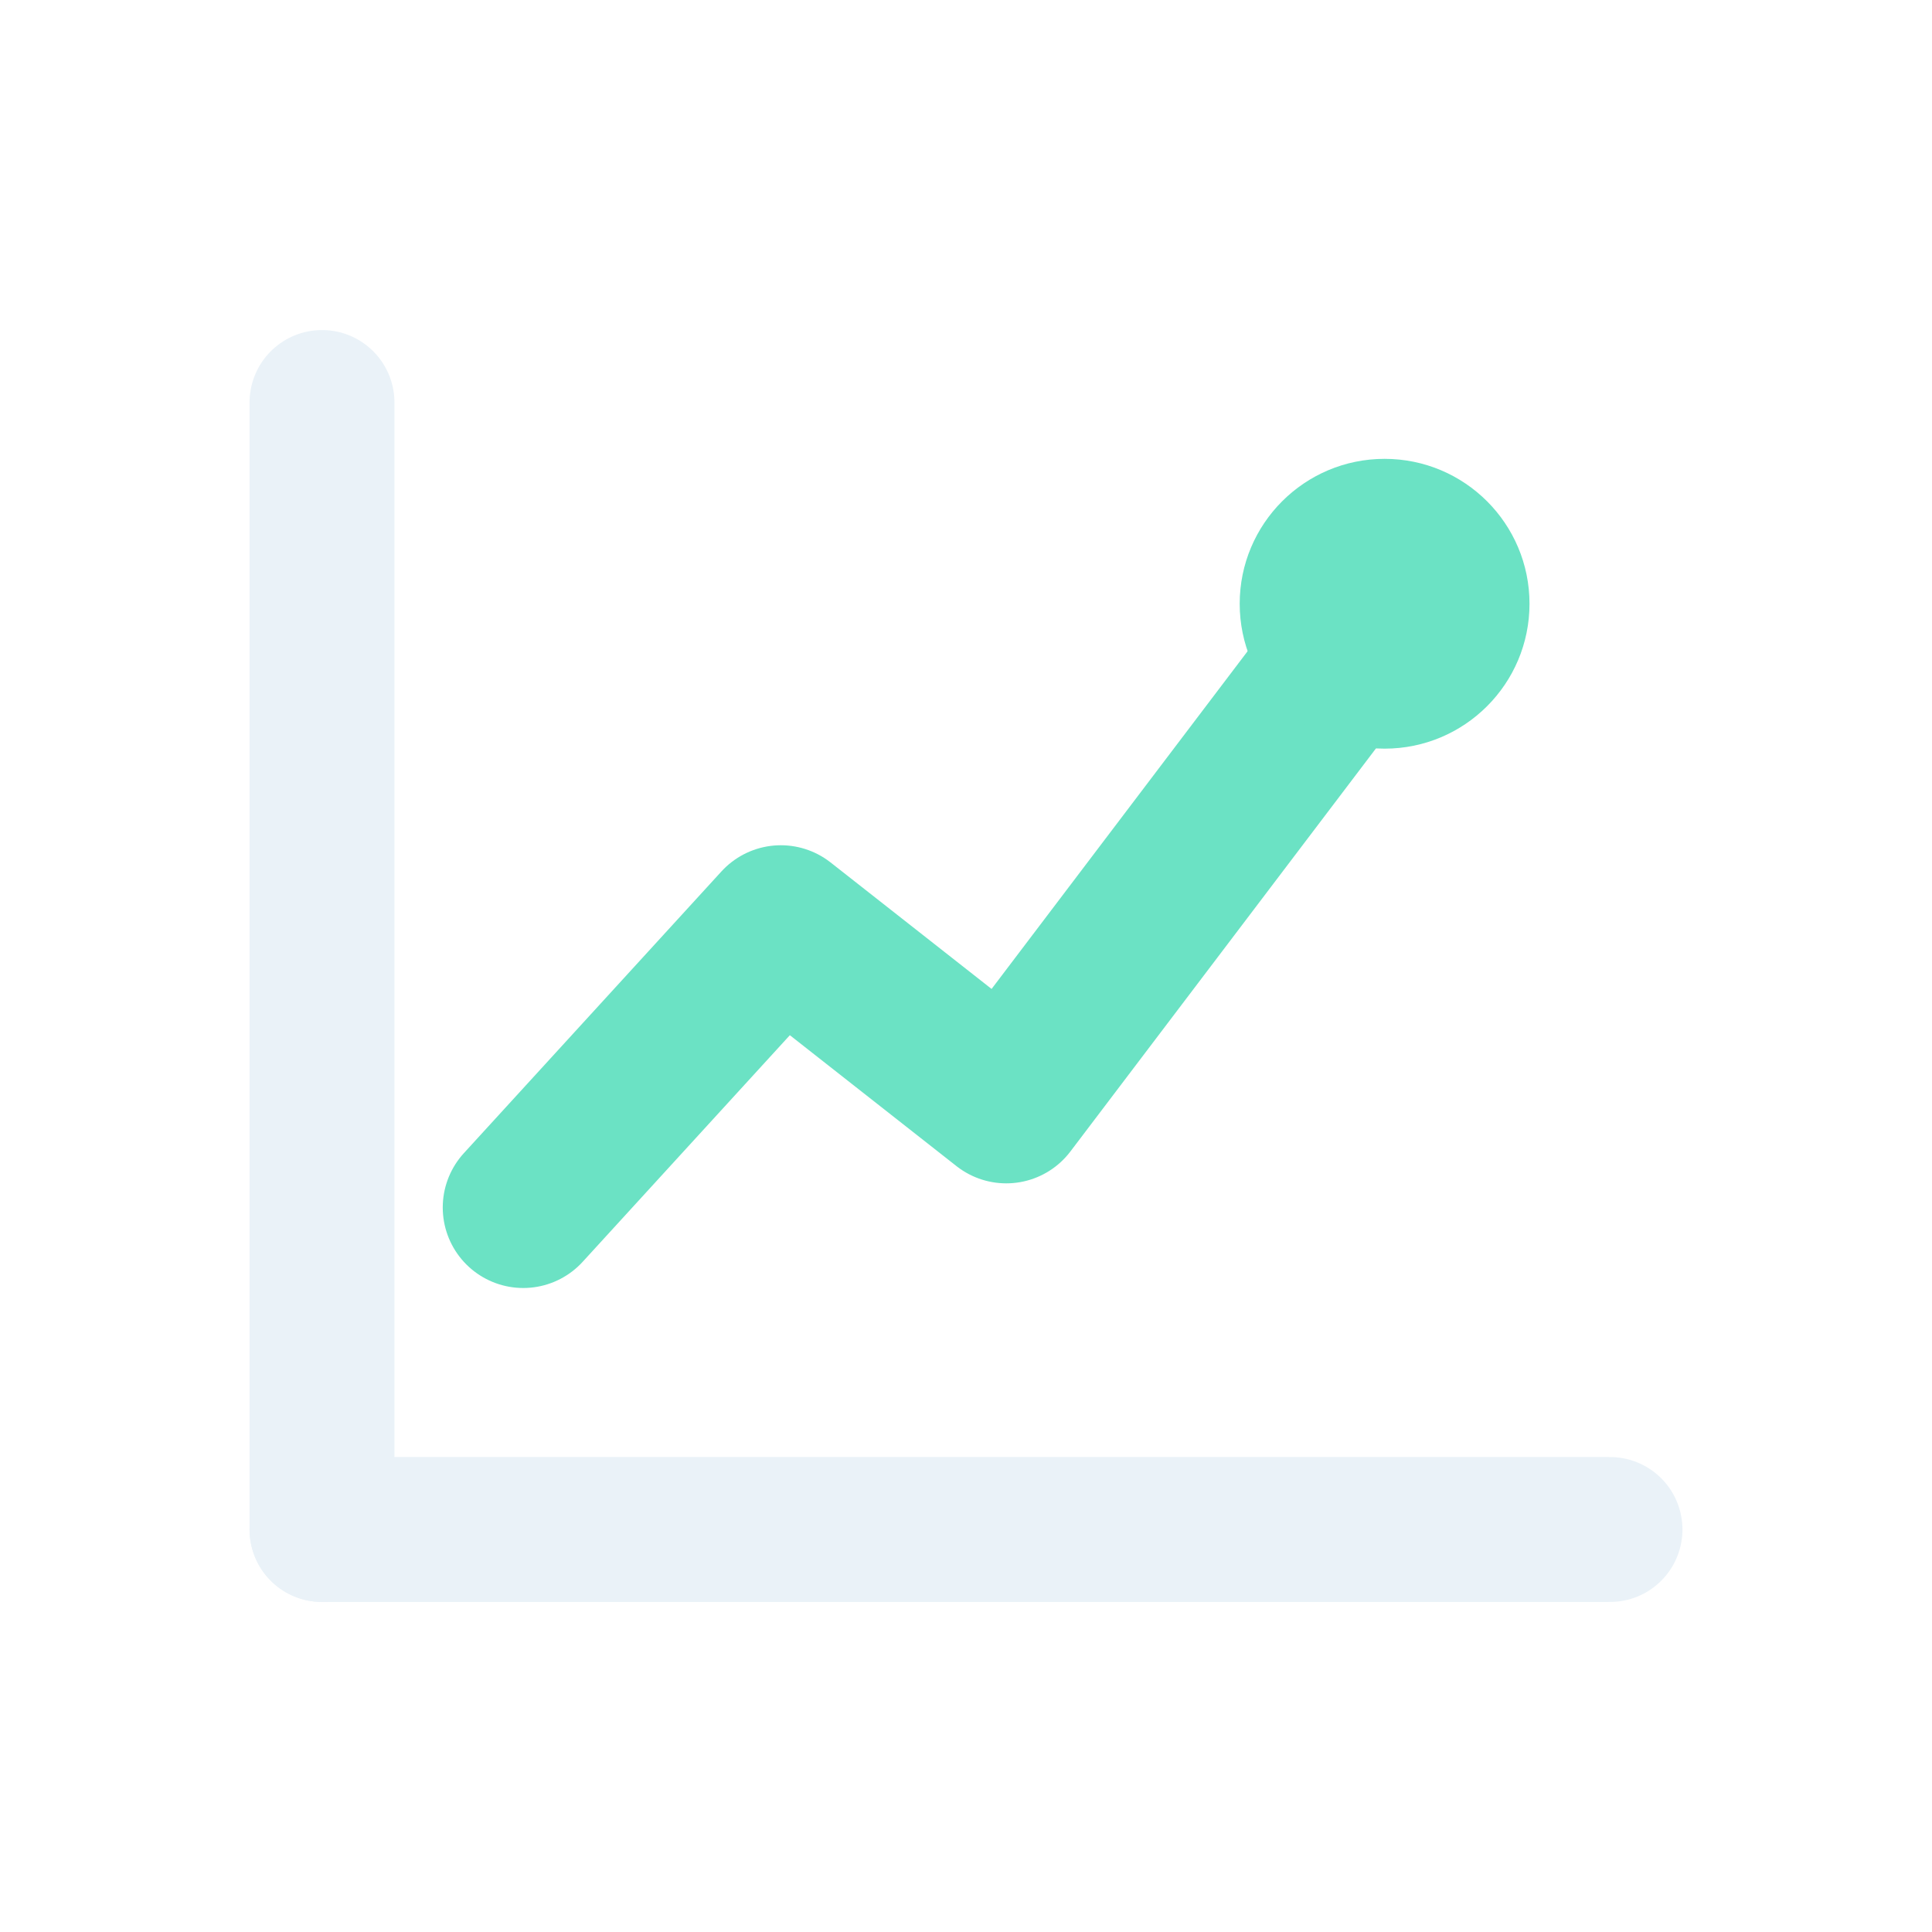
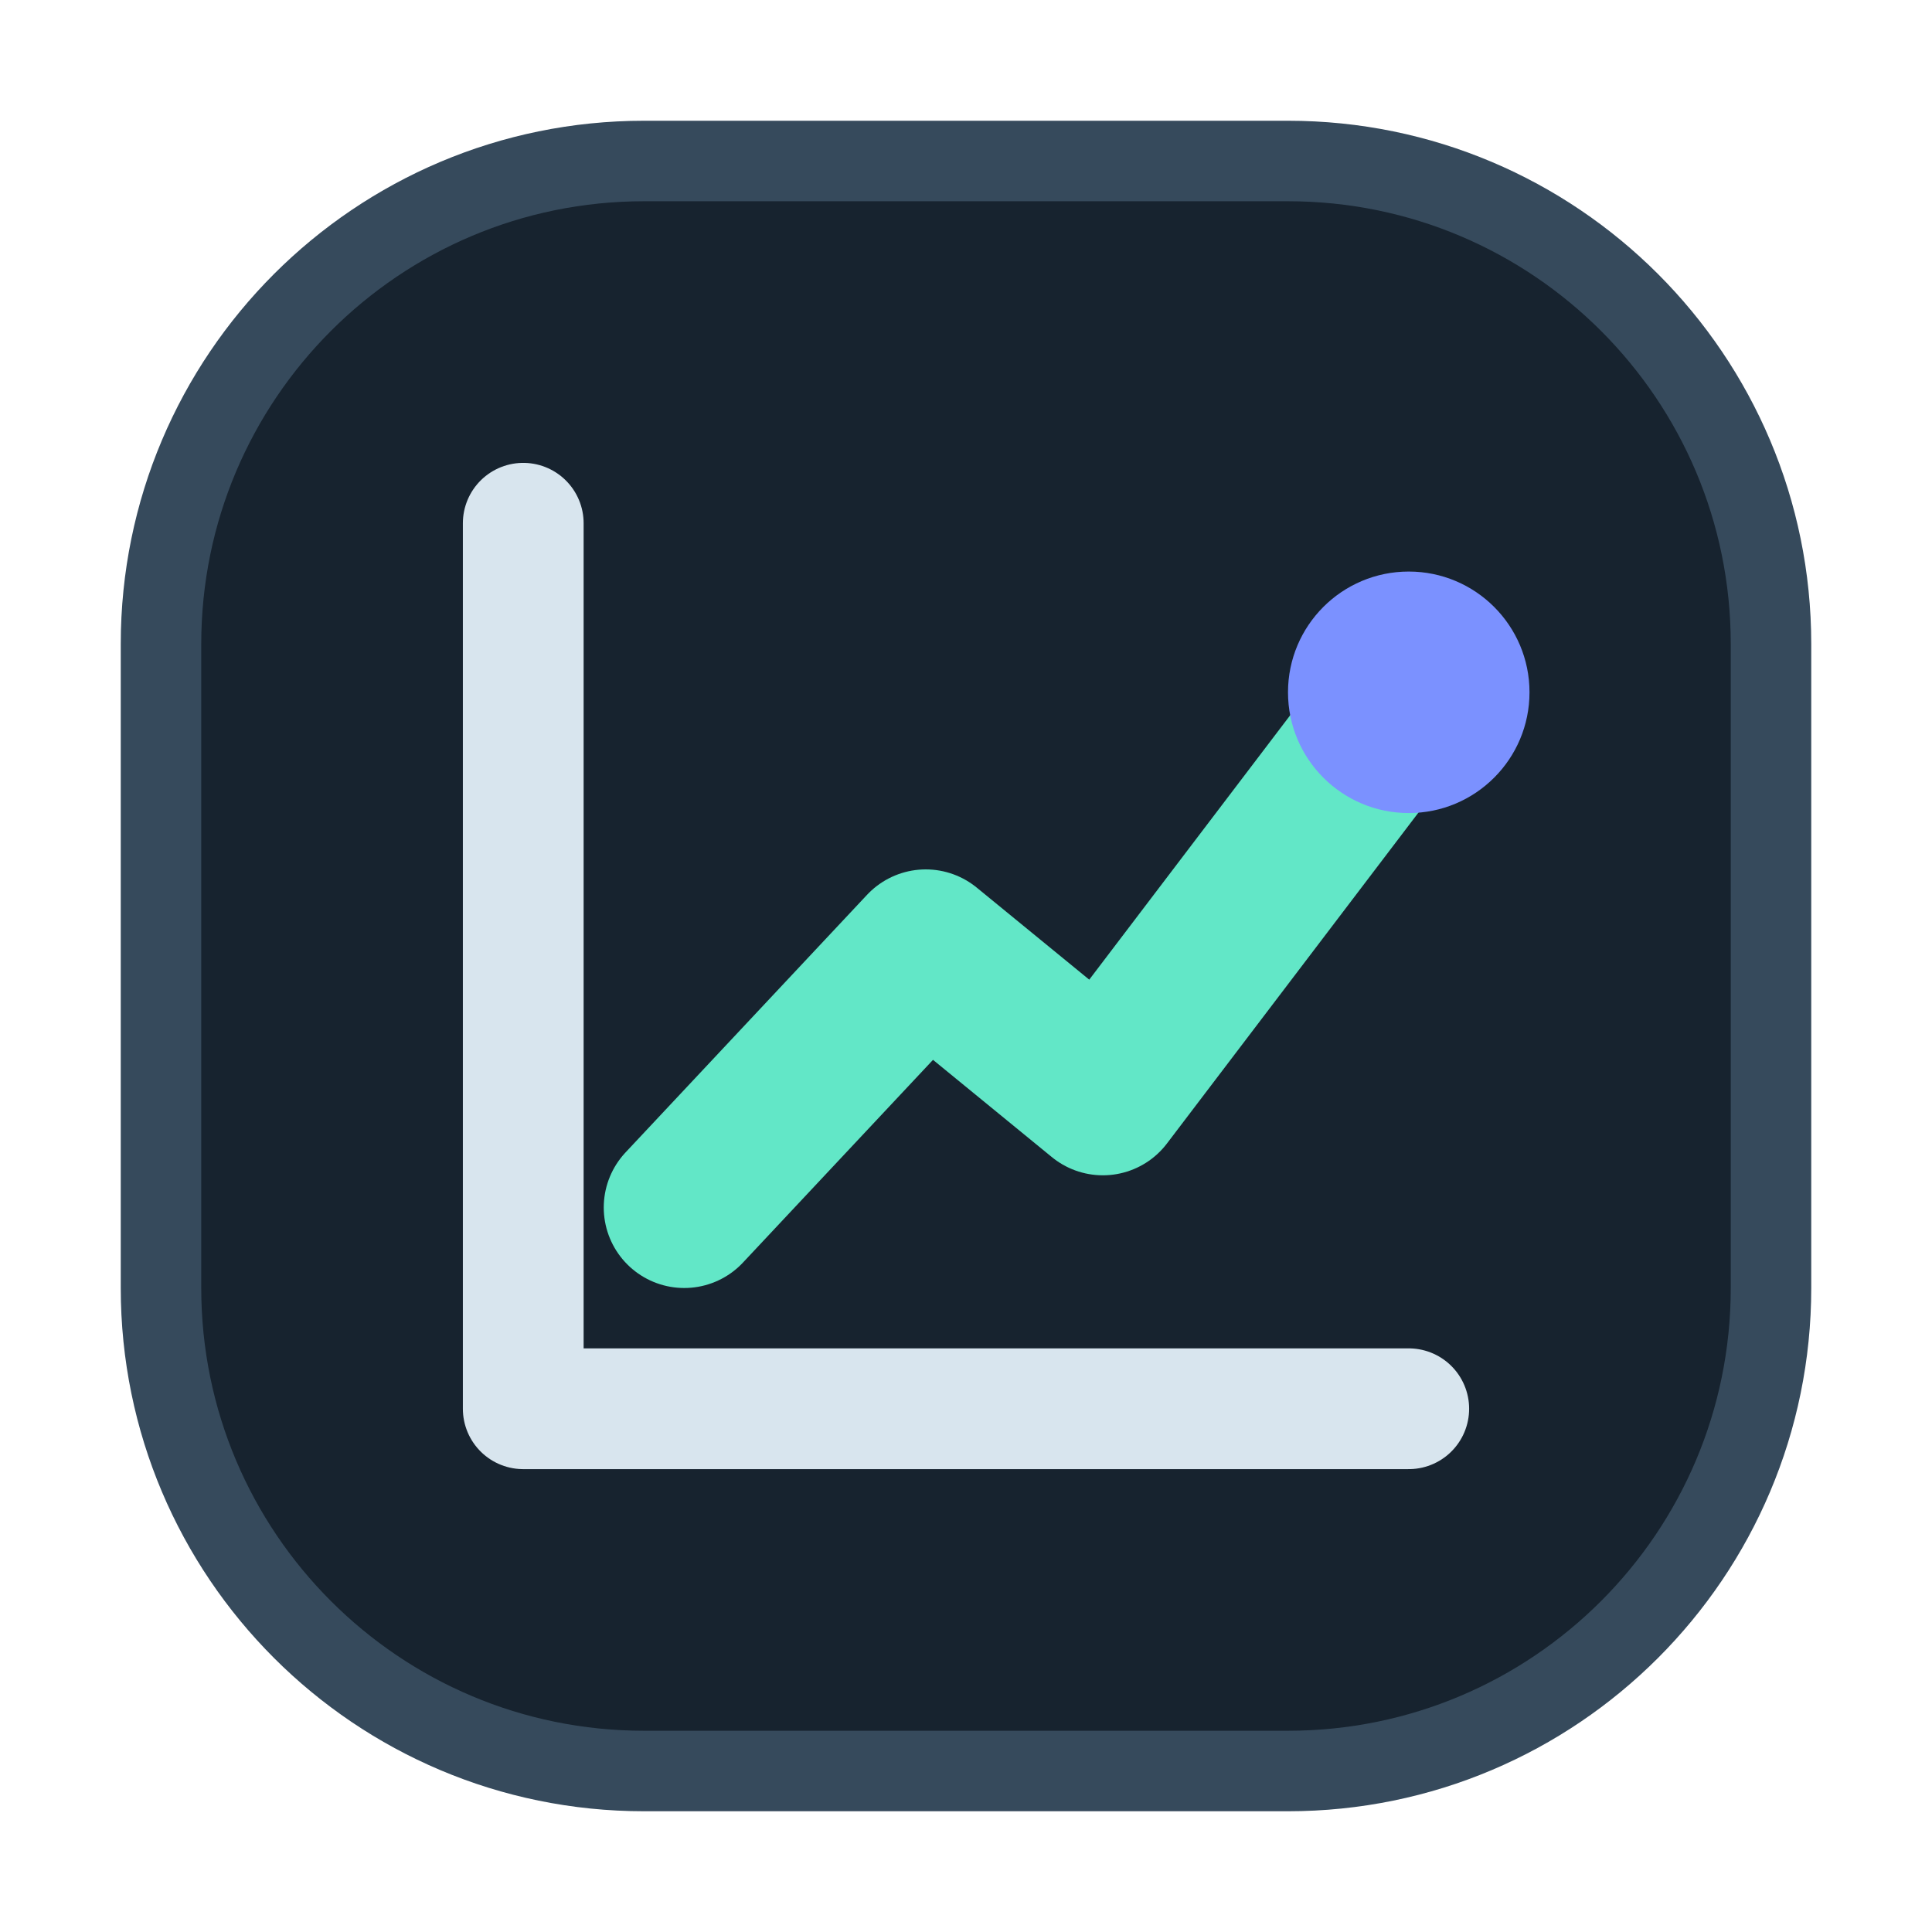
<svg xmlns="http://www.w3.org/2000/svg" width="24" height="24" viewBox="0 0 24 24" fill="none">
-   <path d="M4 19V5" stroke="#EAF2F8" stroke-width="1.8" stroke-linecap="round" />
-   <path d="M4 19h16" stroke="#EAF2F8" stroke-width="1.8" stroke-linecap="round" />
-   <path d="m6.5 15 3.2-3.5 2.8 2.2 4.7-6.2" stroke="#6BE2C4" stroke-width="2" stroke-linecap="round" stroke-linejoin="round" />
-   <circle cx="17.2" cy="7.5" r="1.8" fill="#6BE2C4" />
+   <rect x="2" y="2" width="20" height="20" rx="6" fill="#17232F" stroke="#364A5C" />
+   <path d="M6.5 17.5v-11M6.5 17.5h11" stroke="#D8E5EE" stroke-width="1.5" stroke-linecap="round" />
+   <path d="m8.5 15 3-3.2 2.2 1.8 3.8-5" stroke="#62E7C7" stroke-width="2" stroke-linecap="round" stroke-linejoin="round" />
+   <circle cx="17.5" cy="8.6" r="1.5" fill="#7B91FF" />
</svg>
